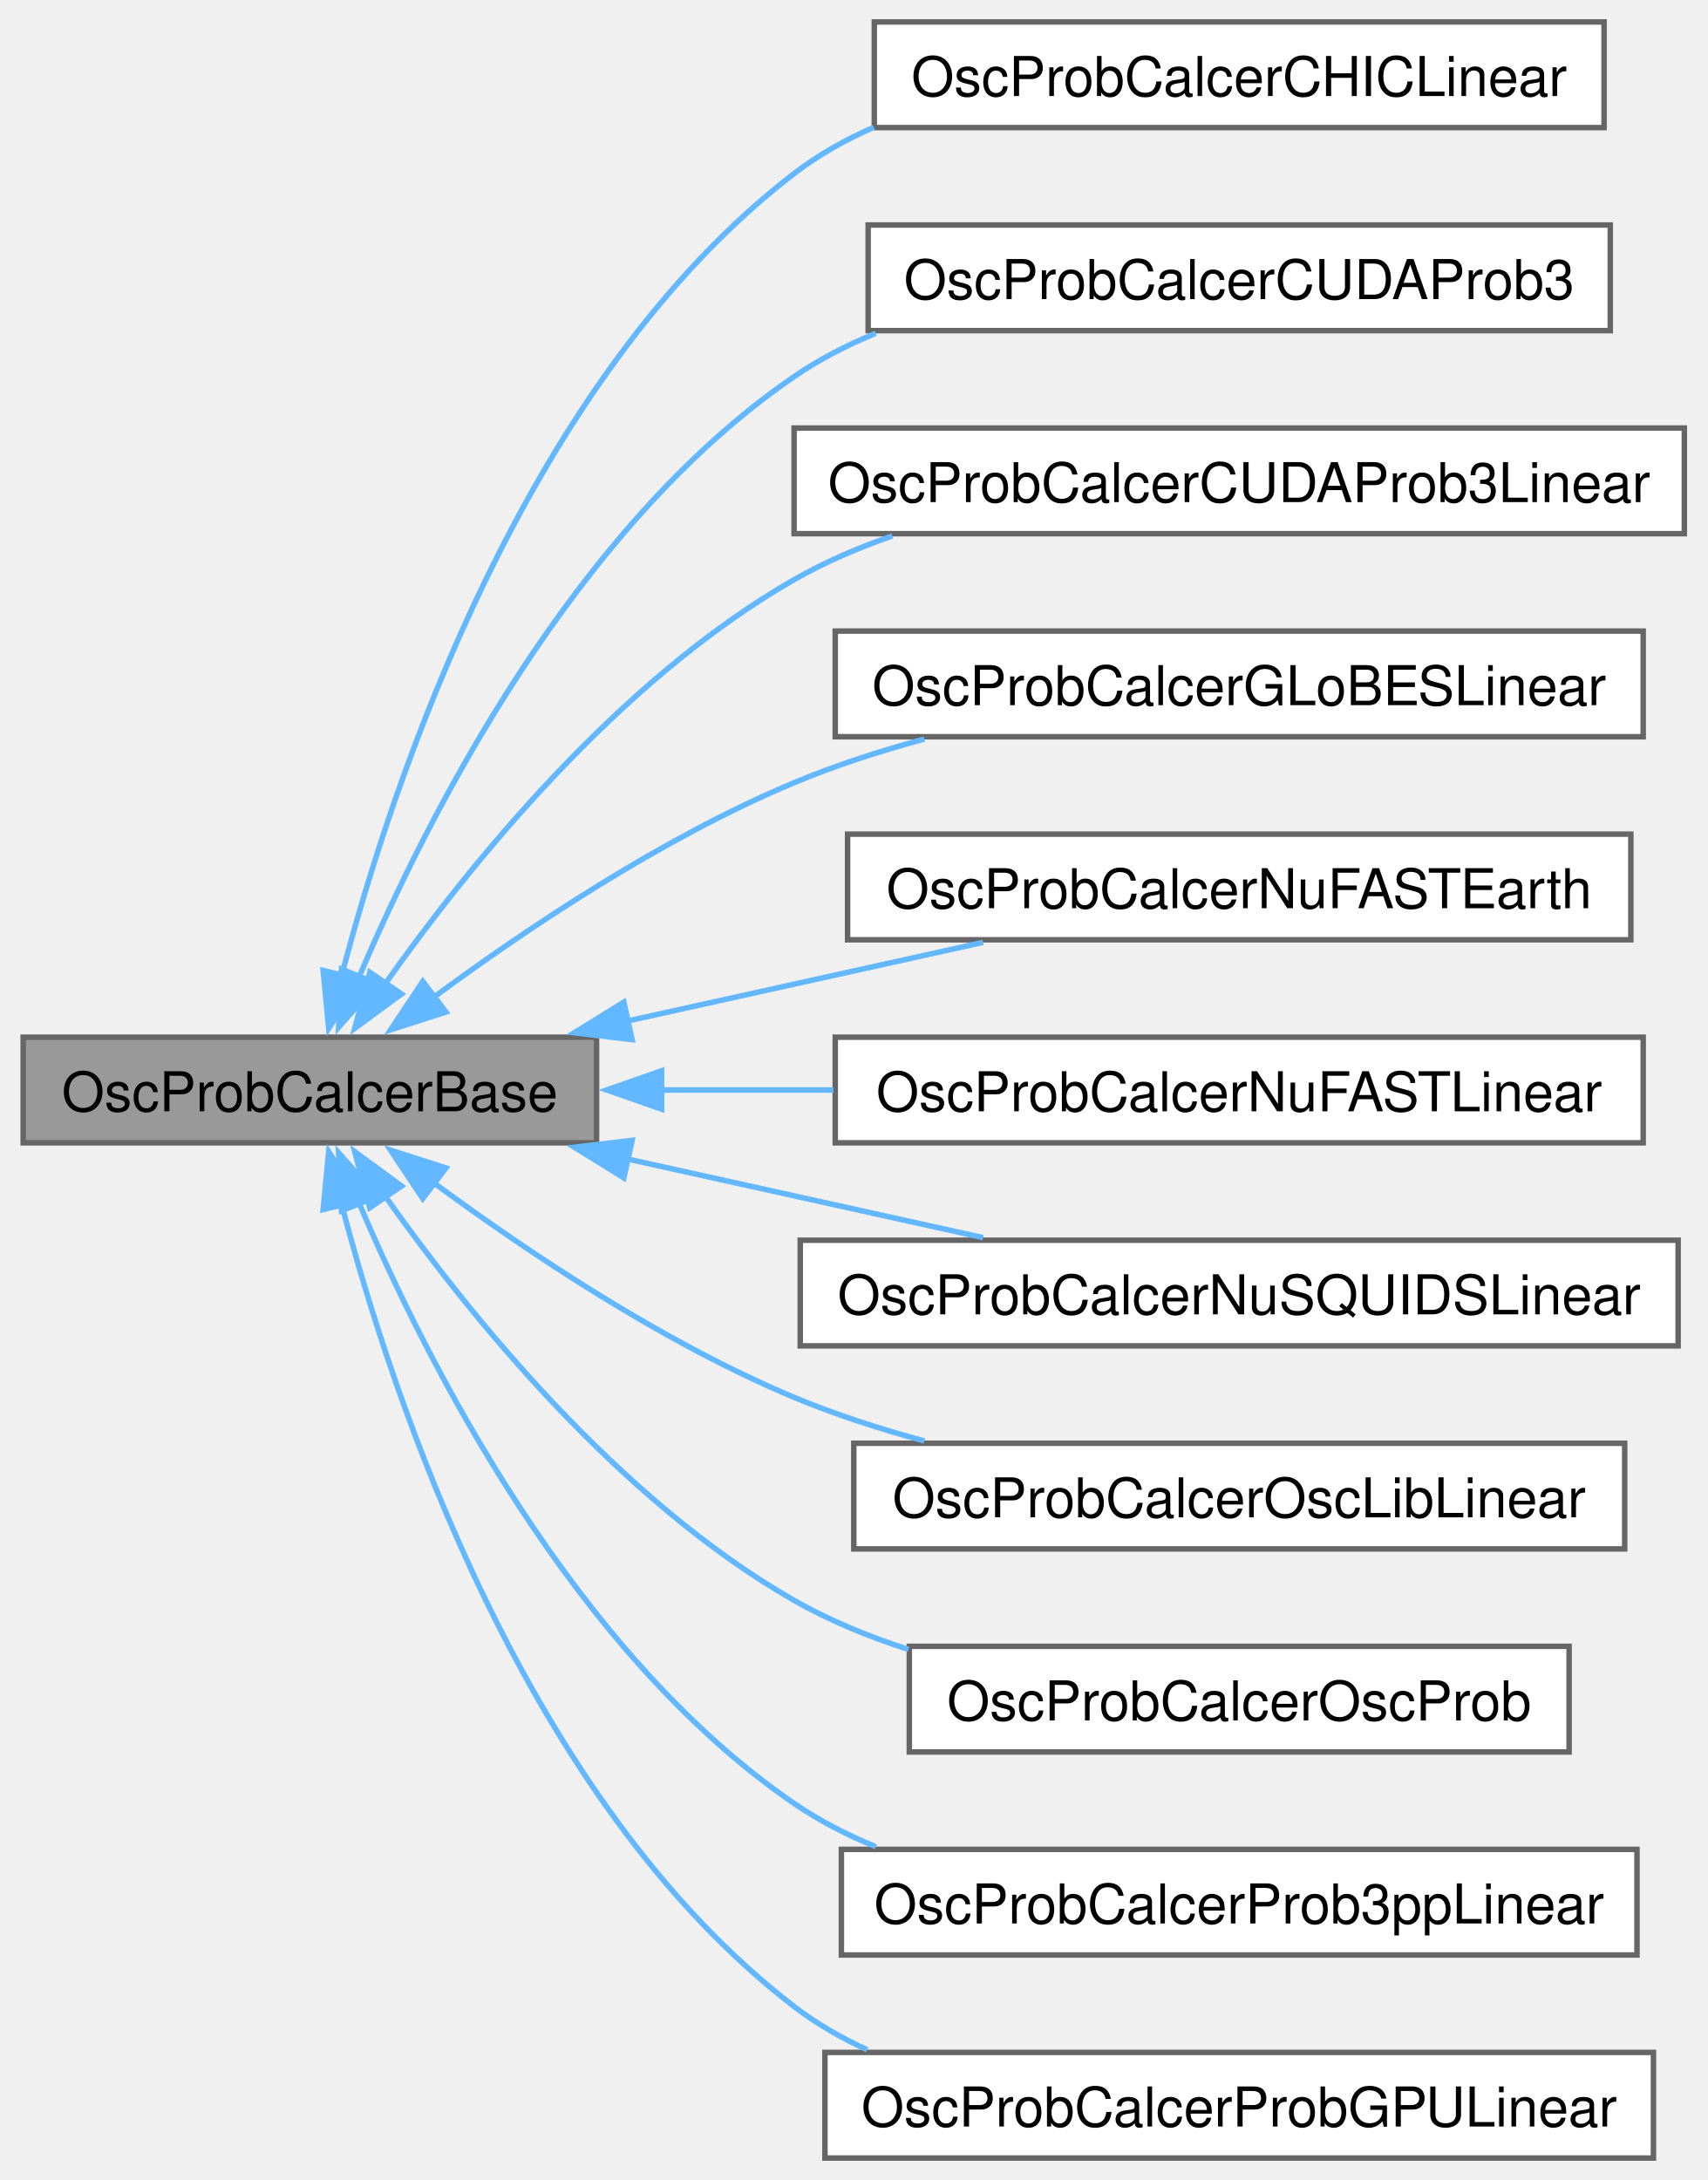
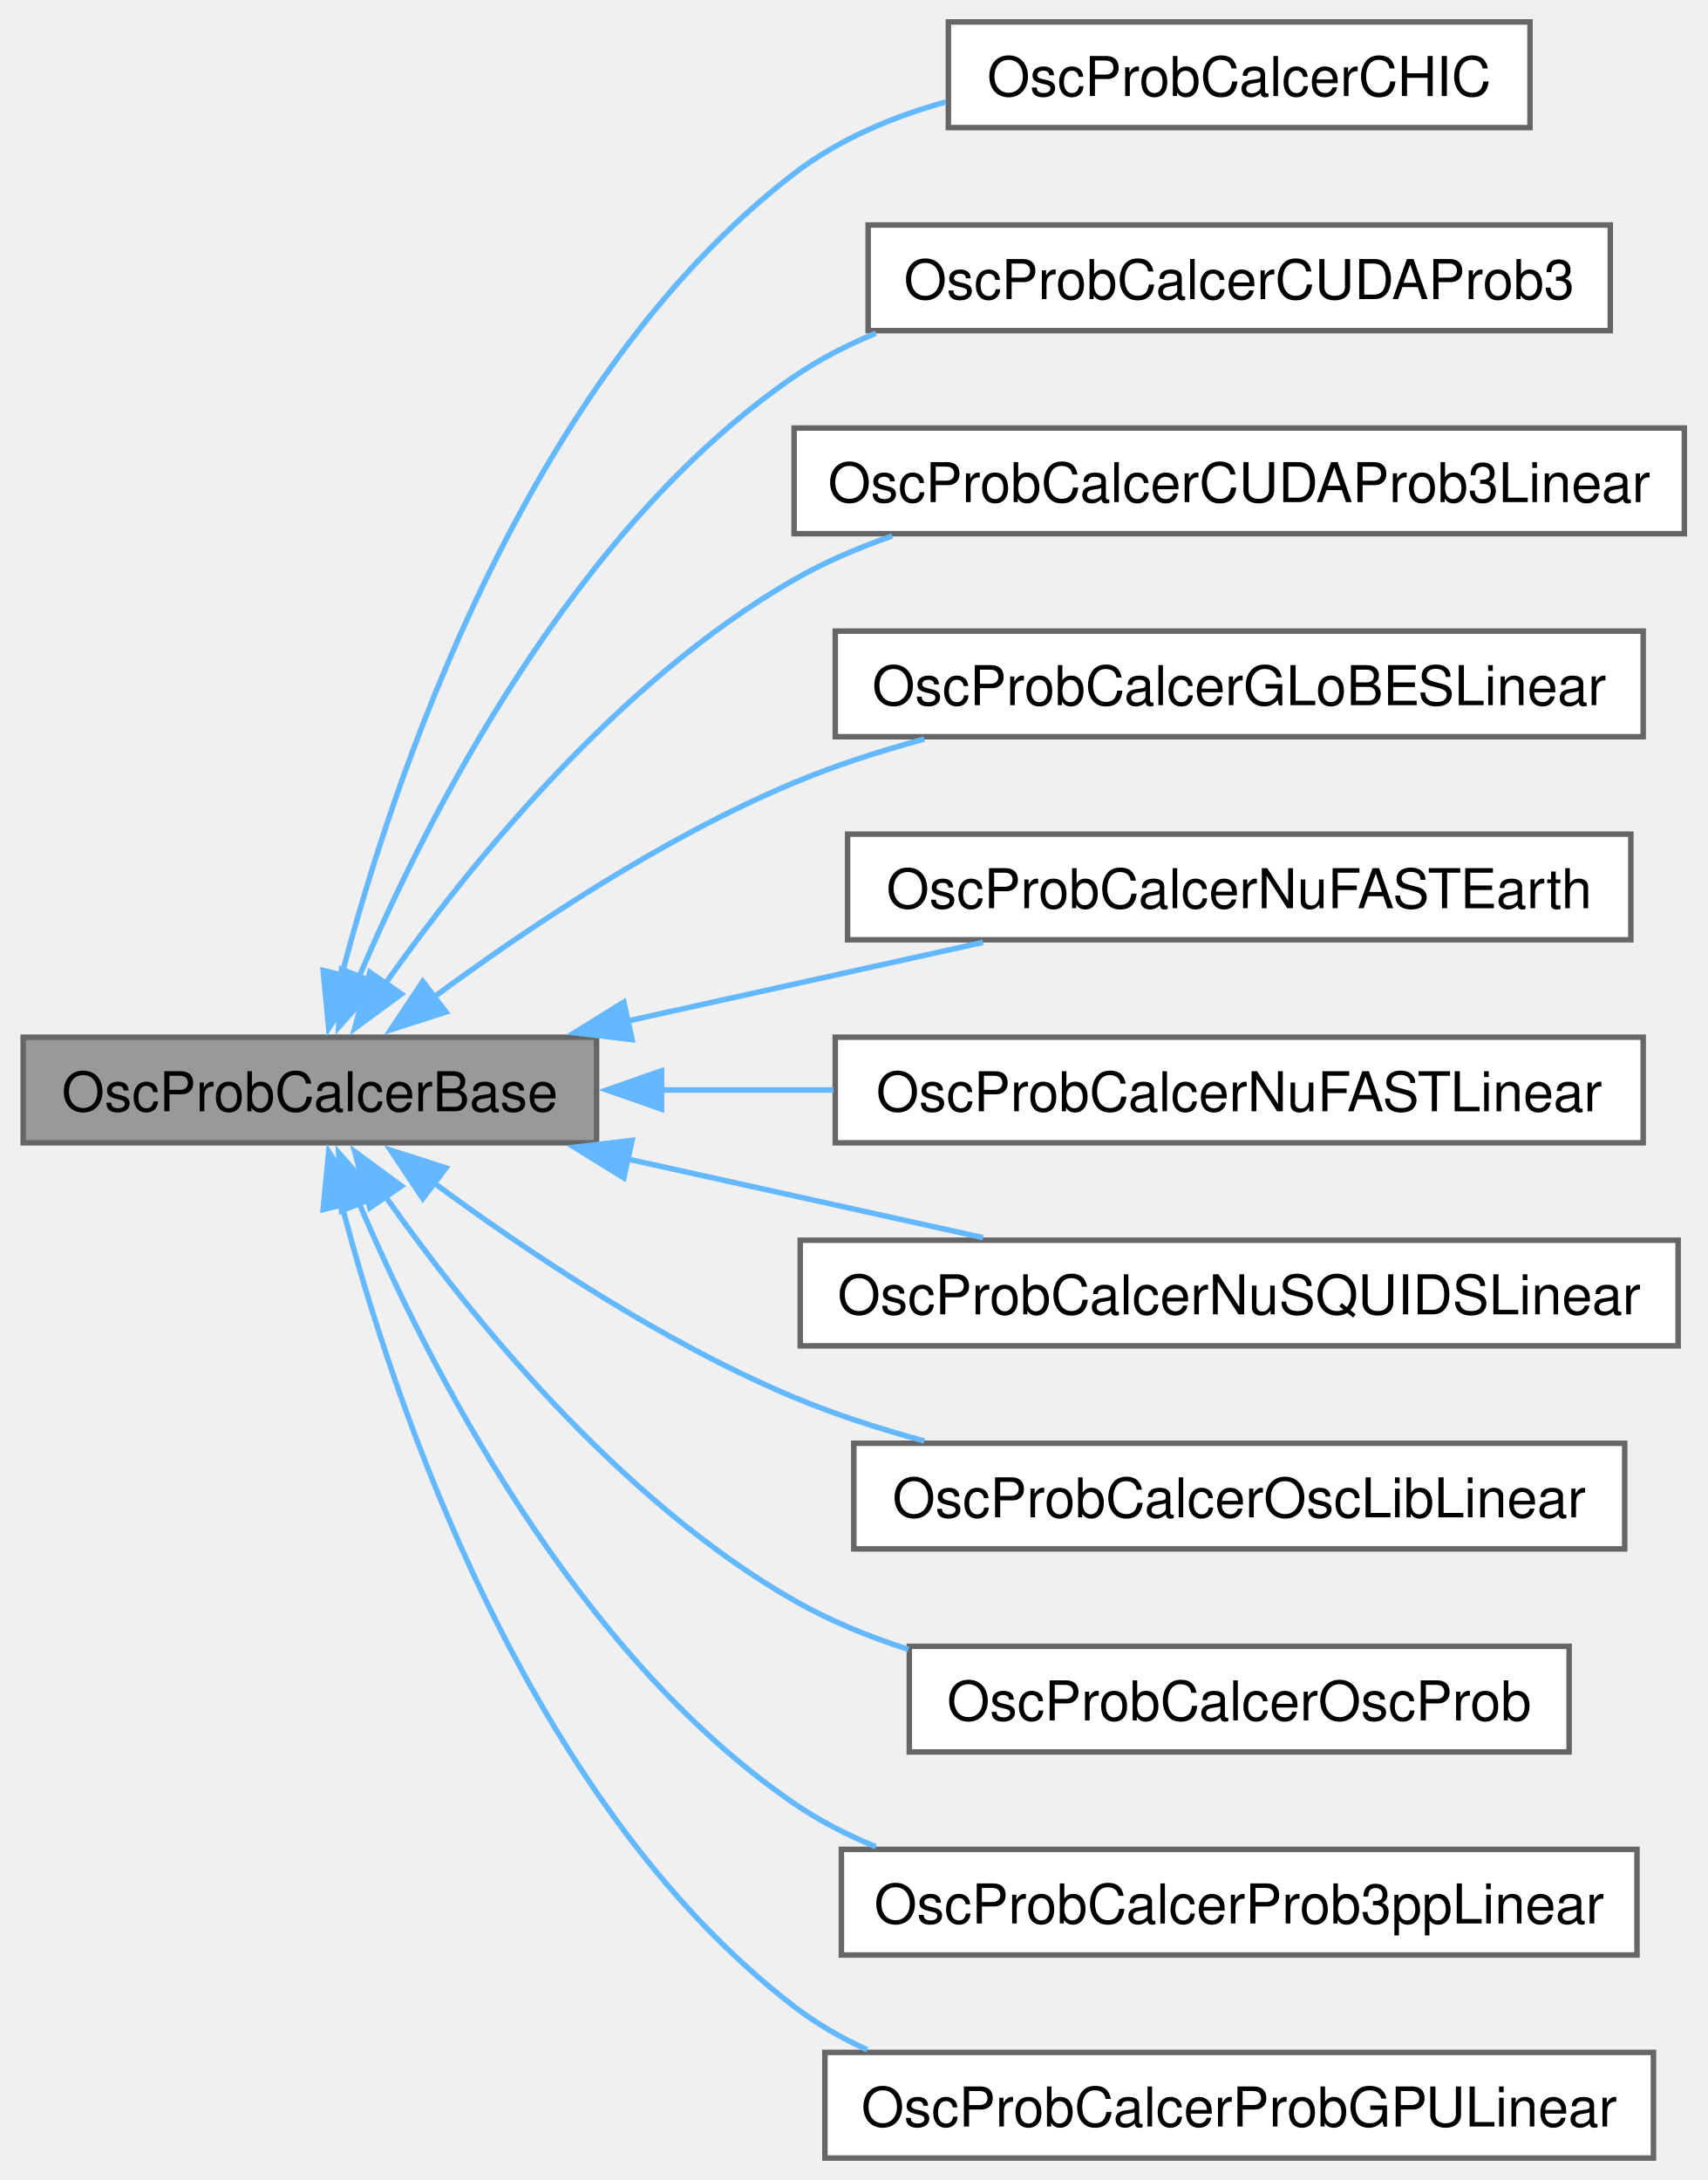
<svg xmlns="http://www.w3.org/2000/svg" xmlns:xlink="http://www.w3.org/1999/xlink" width="311pt" height="397pt" viewBox="0.00 0.00 310.75 397.25">
  <g id="graph0" class="graph" transform="scale(1 1) rotate(0) translate(4 393.25)">
    <g id="Node000001" class="node">
      <g id="a_Node000001">
        <a xlink:title="Oscillation calculation engine (CUDAProb3, ProbGPU, Prob3++, etc.) implementation agnostic base class...">
          <polygon fill="#999999" stroke="#666666" points="104.5,-204.25 0,-204.25 0,-185 104.5,-185 104.5,-204.25" />
          <text text-anchor="middle" x="52.25" y="-190.75" font-family="Helvetica,sans-Serif" font-size="10.00">OscProbCalcerBase</text>
        </a>
      </g>
    </g>
    <g id="Node000002" class="node">
      <g id="a_Node000002">
-         <a xlink:href="classOscProbCalcerCHICLinear.html" target="_top" xlink:title="Oscillation calculation engine for linear propagation in CHIC.">
-           <polygon fill="white" stroke="#666666" points="288.12,-389.25 155.12,-389.25 155.12,-370 288.12,-370 288.12,-389.25" />
-           <text text-anchor="middle" x="221.62" y="-375.75" font-family="Helvetica,sans-Serif" font-size="10.00">OscProbCalcerCHICLinear</text>
+         <a xlink:href="classOscProbCalcerCHIC.html" target="_top" xlink:title="Oscillation calculation engine for linear propagation in CHIC.">
+           <polygon fill="white" stroke="#666666" points="274.62,-389.25 168.62,-389.25 168.62,-370 274.62,-370 274.62,-389.25" />
+           <text text-anchor="middle" x="221.62" y="-375.75" font-family="Helvetica,sans-Serif" font-size="10.00">OscProbCalcerCHIC</text>
        </a>
      </g>
    </g>
    <g id="edge1_Node000001_Node000002" class="edge">
      <g id="a_edge1_Node000001_Node000002">
        <a xlink:title=" ">
-           <path fill="none" stroke="#63b8ff" d="M58.01,-215.36C67.35,-251.08 91.54,-324.01 140.5,-361.62 144.91,-365.01 149.83,-367.79 155.02,-370.05" />
+           <path fill="none" stroke="#63b8ff" d="M58.01,-215.36C67.35,-251.08 91.54,-324.01 140.5,-361.62 148.53,-367.79 158.26,-371.92 168.15,-374.67" />
          <polygon fill="#63b8ff" stroke="#63b8ff" points="61.47,-214.74 55.68,-205.86 54.67,-216.41 61.47,-214.74" />
        </a>
      </g>
    </g>
    <g id="Node000003" class="node">
      <g id="a_Node000003">
        <a xlink:href="classOscProbCalcerCUDAProb3.html" target="_top" xlink:title="Oscillation calculation engine for linear and atmospheric propagation in CUDAProb3.">
          <polygon fill="white" stroke="#666666" points="289.25,-352.25 154,-352.25 154,-333 289.25,-333 289.25,-352.25" />
          <text text-anchor="middle" x="221.62" y="-338.75" font-family="Helvetica,sans-Serif" font-size="10.00">OscProbCalcerCUDAProb3</text>
        </a>
      </g>
    </g>
    <g id="edge2_Node000001_Node000003" class="edge">
      <g id="a_edge2_Node000001_Node000003">
        <a xlink:title=" ">
          <path fill="none" stroke="#63b8ff" d="M61.22,-215.23C73.6,-244.36 100.29,-297.09 140.5,-324.62 145.09,-327.77 150.14,-330.37 155.4,-332.52" />
          <polygon fill="#63b8ff" stroke="#63b8ff" points="64.51,-214.01 57.49,-206.06 58.02,-216.64 64.51,-214.01" />
        </a>
      </g>
    </g>
    <g id="Node000004" class="node">
      <g id="a_Node000004">
        <a xlink:href="classOscProbCalcerCUDAProb3Linear.html" target="_top" xlink:title="Oscillation calculation engine for linear propagation in CUDAProb3.">
          <polygon fill="white" stroke="#666666" points="302.75,-315.25 140.5,-315.25 140.5,-296 302.75,-296 302.75,-315.25" />
          <text text-anchor="middle" x="221.62" y="-301.75" font-family="Helvetica,sans-Serif" font-size="10.00">OscProbCalcerCUDAProb3Linear</text>
        </a>
      </g>
    </g>
    <g id="edge3_Node000001_Node000004" class="edge">
      <g id="a_edge3_Node000001_Node000004">
        <a xlink:title=" ">
          <path fill="none" stroke="#63b8ff" d="M65.99,-213.99C81.14,-235.41 108.45,-269.31 140.5,-287.62 146.07,-290.81 152.16,-293.43 158.41,-295.59" />
          <polygon fill="#63b8ff" stroke="#63b8ff" points="68.95,-212.12 60.42,-205.85 63.18,-216.08 68.95,-212.12" />
        </a>
      </g>
    </g>
    <g id="Node000005" class="node">
      <g id="a_Node000005">
        <a xlink:href="classOscProbCalcerGLoBESLinear.html" target="_top" xlink:title="Oscillation calculation engine for linear propagation in GLoBES.">
          <polygon fill="white" stroke="#666666" points="295.25,-278.25 148,-278.25 148,-259 295.25,-259 295.25,-278.25" />
          <text text-anchor="middle" x="221.62" y="-264.75" font-family="Helvetica,sans-Serif" font-size="10.00">OscProbCalcerGLoBESLinear</text>
        </a>
      </g>
    </g>
    <g id="edge4_Node000001_Node000005" class="edge">
      <g id="a_edge4_Node000001_Node000005">
        <a xlink:title=" ">
          <path fill="none" stroke="#63b8ff" d="M74.79,-211.5C91.76,-224.02 116.48,-240.59 140.5,-250.62 148,-253.76 156.13,-256.39 164.24,-258.58" />
          <polygon fill="#63b8ff" stroke="#63b8ff" points="77.05,-208.83 66.96,-205.59 72.83,-214.41 77.05,-208.83" />
        </a>
      </g>
    </g>
    <g id="Node000006" class="node">
      <g id="a_Node000006">
        <a xlink:href="classOscProbCalcerNuFASTEarth.html" target="_top" xlink:title="Oscillation calculation engine for linear propagation in NuFAST.">
          <polygon fill="white" stroke="#666666" points="293,-241.25 150.25,-241.25 150.25,-222 293,-222 293,-241.25" />
          <text text-anchor="middle" x="221.62" y="-227.75" font-family="Helvetica,sans-Serif" font-size="10.00">OscProbCalcerNuFASTEarth</text>
        </a>
      </g>
    </g>
    <g id="edge5_Node000001_Node000006" class="edge">
      <g id="a_edge5_Node000001_Node000006">
        <a xlink:title=" ">
          <path fill="none" stroke="#63b8ff" d="M110.1,-207.19C131.24,-211.87 154.93,-217.1 174.94,-221.53" />
          <polygon fill="#63b8ff" stroke="#63b8ff" points="110.98,-203.8 100.46,-205.06 109.47,-210.64 110.98,-203.8" />
        </a>
      </g>
    </g>
    <g id="Node000007" class="node">
      <g id="a_Node000007">
        <a xlink:href="classOscProbCalcerNuFASTLinear.html" target="_top" xlink:title="Oscillation calculation engine for linear propagation in NuFAST.">
          <polygon fill="white" stroke="#666666" points="295.25,-204.25 148,-204.25 148,-185 295.25,-185 295.25,-204.25" />
          <text text-anchor="middle" x="221.62" y="-190.75" font-family="Helvetica,sans-Serif" font-size="10.00">OscProbCalcerNuFASTLinear</text>
        </a>
      </g>
    </g>
    <g id="edge6_Node000001_Node000007" class="edge">
      <g id="a_edge6_Node000001_Node000007">
        <a xlink:title=" ">
          <path fill="none" stroke="#63b8ff" d="M116.2,-194.62C126.47,-194.62 137.19,-194.62 147.68,-194.62" />
          <polygon fill="#63b8ff" stroke="#63b8ff" points="116.35,-191.13 106.35,-194.63 116.35,-198.13 116.35,-191.13" />
        </a>
      </g>
    </g>
    <g id="Node000008" class="node">
      <g id="a_Node000008">
        <a xlink:href="classOscProbCalcerNuSQUIDSLinear.html" target="_top" xlink:title="Oscillation calculation engine for linear propagation in NuSQUIDS.">
          <polygon fill="white" stroke="#666666" points="301.62,-167.25 141.62,-167.25 141.62,-148 301.62,-148 301.62,-167.25" />
          <text text-anchor="middle" x="221.62" y="-153.75" font-family="Helvetica,sans-Serif" font-size="10.00">OscProbCalcerNuSQUIDSLinear</text>
        </a>
      </g>
    </g>
    <g id="edge7_Node000001_Node000008" class="edge">
      <g id="a_edge7_Node000001_Node000008">
        <a xlink:title=" ">
          <path fill="none" stroke="#63b8ff" d="M110.1,-182.06C131.24,-177.38 154.93,-172.15 174.94,-167.72" />
          <polygon fill="#63b8ff" stroke="#63b8ff" points="109.47,-178.61 100.46,-184.19 110.98,-185.45 109.47,-178.61" />
        </a>
      </g>
    </g>
    <g id="Node000009" class="node">
      <g id="a_Node000009">
        <a xlink:href="classOscProbCalcerOscLibLinear.html" target="_top" xlink:title="Oscillation calculation engine for linear propagation in OscLibLinear.">
          <polygon fill="white" stroke="#666666" points="291.88,-130.25 151.38,-130.25 151.38,-111 291.88,-111 291.88,-130.25" />
          <text text-anchor="middle" x="221.62" y="-116.75" font-family="Helvetica,sans-Serif" font-size="10.00">OscProbCalcerOscLibLinear</text>
        </a>
      </g>
    </g>
    <g id="edge8_Node000001_Node000009" class="edge">
      <g id="a_edge8_Node000001_Node000009">
        <a xlink:title=" ">
          <path fill="none" stroke="#63b8ff" d="M74.79,-177.75C91.76,-165.23 116.48,-148.66 140.5,-138.62 148,-135.49 156.13,-132.86 164.24,-130.67" />
          <polygon fill="#63b8ff" stroke="#63b8ff" points="72.83,-174.84 66.96,-183.66 77.05,-180.42 72.83,-174.84" />
        </a>
      </g>
    </g>
    <g id="Node000010" class="node">
      <g id="a_Node000010">
        <a xlink:href="classOscProbCalcerOscProb.html" target="_top" xlink:title="Oscillation calculation engine for propagation in OscProb.">
          <polygon fill="white" stroke="#666666" points="281.75,-93.25 161.5,-93.25 161.5,-74 281.75,-74 281.75,-93.25" />
          <text text-anchor="middle" x="221.62" y="-79.75" font-family="Helvetica,sans-Serif" font-size="10.00">OscProbCalcerOscProb</text>
        </a>
      </g>
    </g>
    <g id="edge9_Node000001_Node000010" class="edge">
      <g id="a_edge9_Node000001_Node000010">
        <a xlink:title=" ">
          <path fill="none" stroke="#63b8ff" d="M65.99,-175.26C81.14,-153.84 108.45,-119.94 140.5,-101.62 146.94,-97.95 154.06,-95.02 161.34,-92.69" />
          <polygon fill="#63b8ff" stroke="#63b8ff" points="63.18,-173.17 60.42,-183.4 68.95,-177.13 63.18,-173.17" />
        </a>
      </g>
    </g>
    <g id="Node000011" class="node">
      <g id="a_Node000011">
        <a xlink:href="classOscProbCalcerProb3ppLinear.html" target="_top" xlink:title="Oscillation calculation engine for linear propagation in Prob3pp.">
          <polygon fill="white" stroke="#666666" points="294.12,-56.25 149.12,-56.25 149.12,-37 294.12,-37 294.12,-56.25" />
          <text text-anchor="middle" x="221.62" y="-42.75" font-family="Helvetica,sans-Serif" font-size="10.00">OscProbCalcerProb3ppLinear</text>
        </a>
      </g>
    </g>
    <g id="edge10_Node000001_Node000011" class="edge">
      <g id="a_edge10_Node000001_Node000011">
        <a xlink:title=" ">
          <path fill="none" stroke="#63b8ff" d="M61.22,-174.02C73.6,-144.89 100.29,-92.16 140.5,-64.62 145.09,-61.48 150.14,-58.88 155.4,-56.73" />
          <polygon fill="#63b8ff" stroke="#63b8ff" points="58.02,-172.61 57.49,-183.19 64.51,-175.24 58.02,-172.61" />
        </a>
      </g>
    </g>
    <g id="Node000012" class="node">
      <g id="a_Node000012">
        <a xlink:href="classOscProbCalcerProbGPULinear.html" target="_top" xlink:title="Oscillation calculation engine for linear propagation in ProbGPU.">
          <polygon fill="white" stroke="#666666" points="297.12,-19.25 146.12,-19.25 146.12,0 297.12,0 297.12,-19.25" />
          <text text-anchor="middle" x="221.62" y="-5.75" font-family="Helvetica,sans-Serif" font-size="10.00">OscProbCalcerProbGPULinear</text>
        </a>
      </g>
    </g>
    <g id="edge11_Node000001_Node000012" class="edge">
      <g id="a_edge11_Node000001_Node000012">
        <a xlink:title=" ">
          <path fill="none" stroke="#63b8ff" d="M58.01,-173.89C67.35,-138.17 91.54,-65.24 140.5,-27.62 144.57,-24.5 149.08,-21.89 153.83,-19.73" />
          <polygon fill="#63b8ff" stroke="#63b8ff" points="54.67,-172.84 55.68,-183.39 61.47,-174.51 54.67,-172.84" />
        </a>
      </g>
    </g>
  </g>
</svg>
